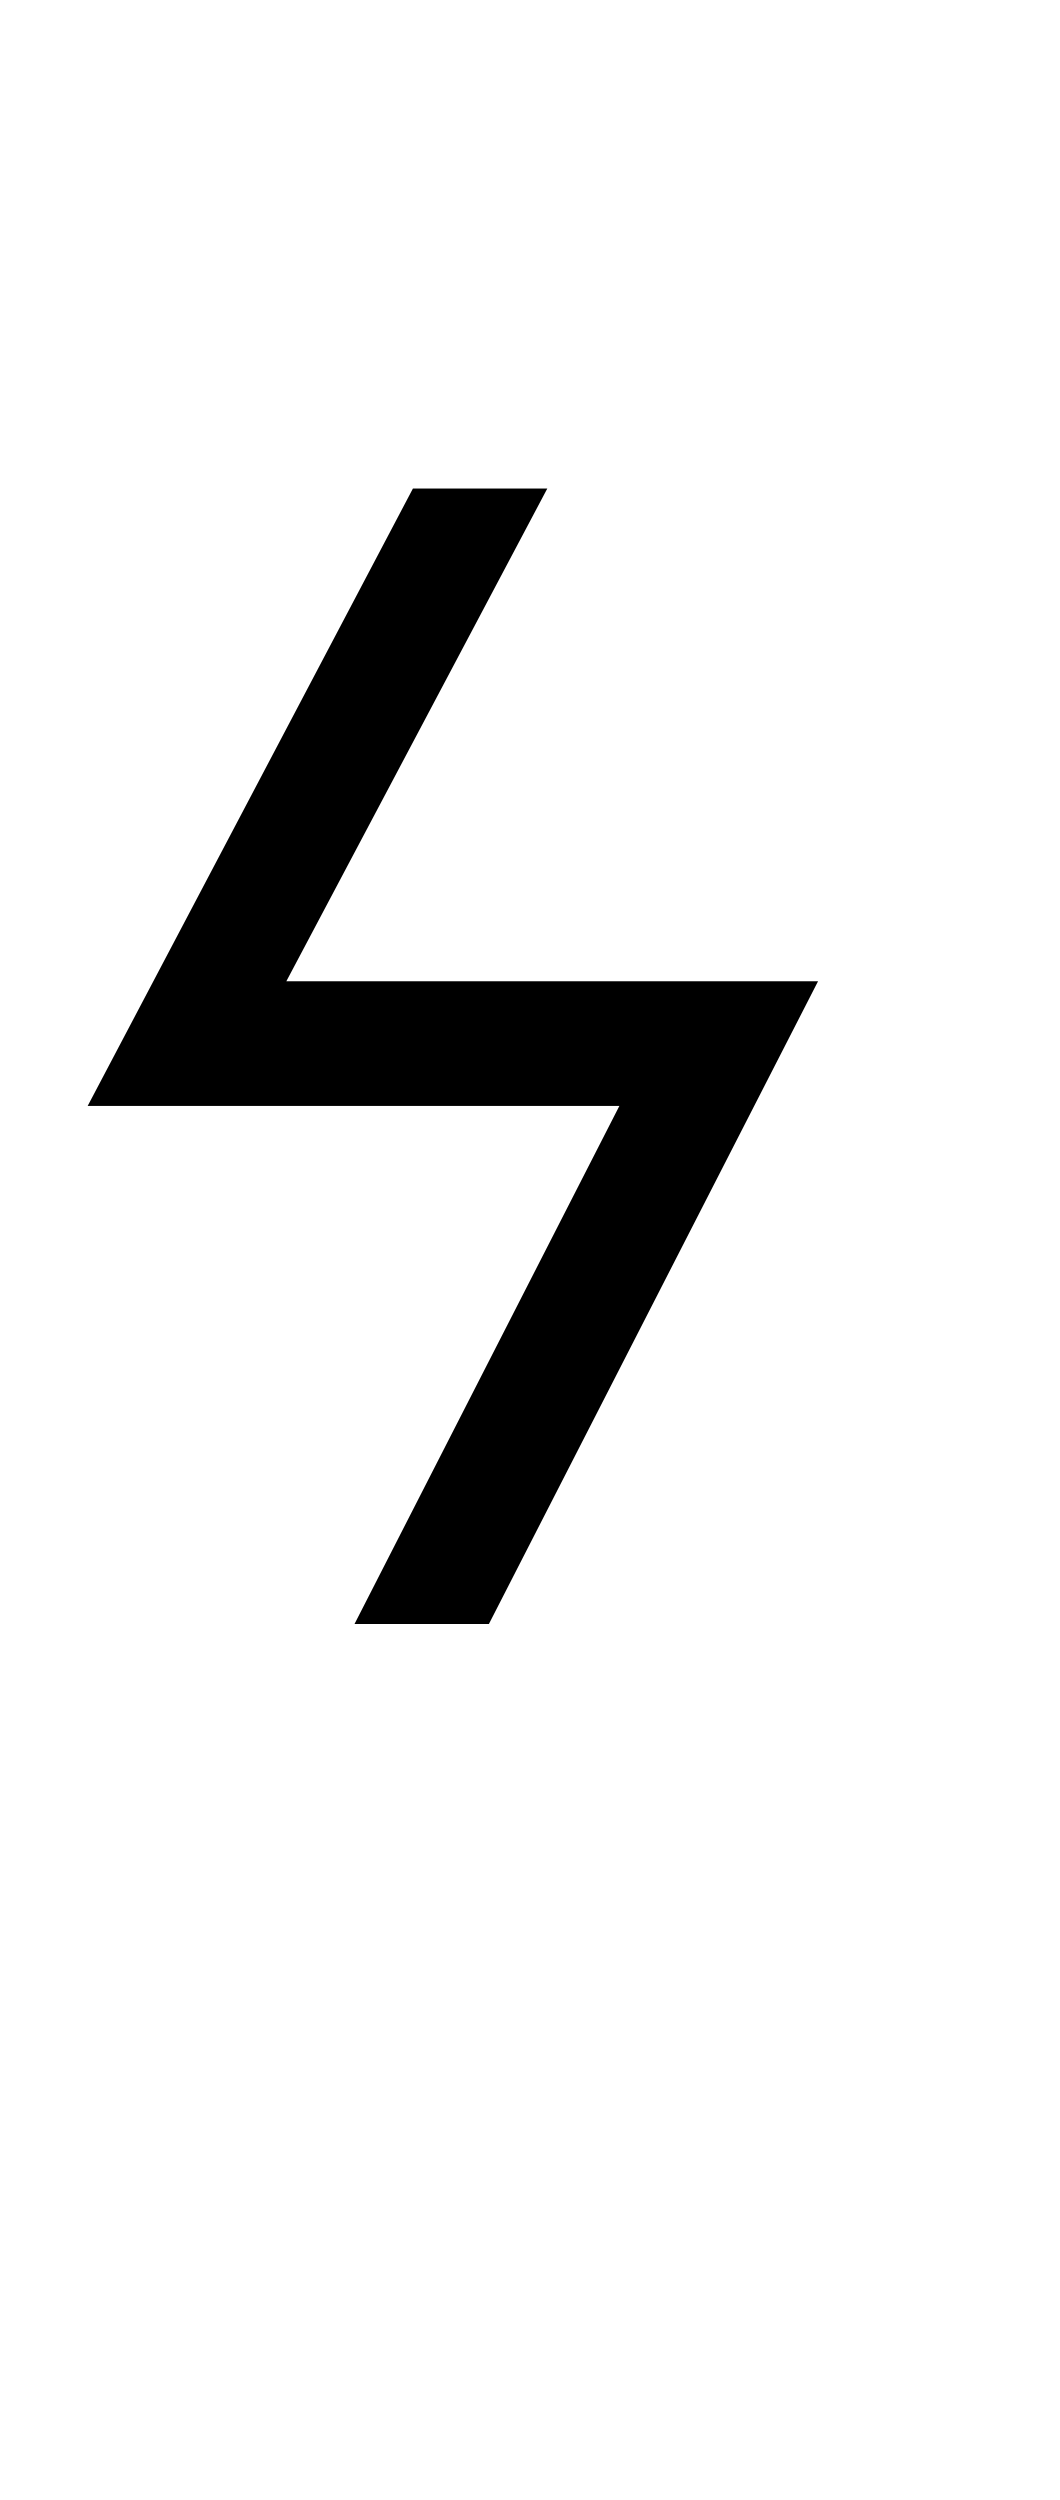
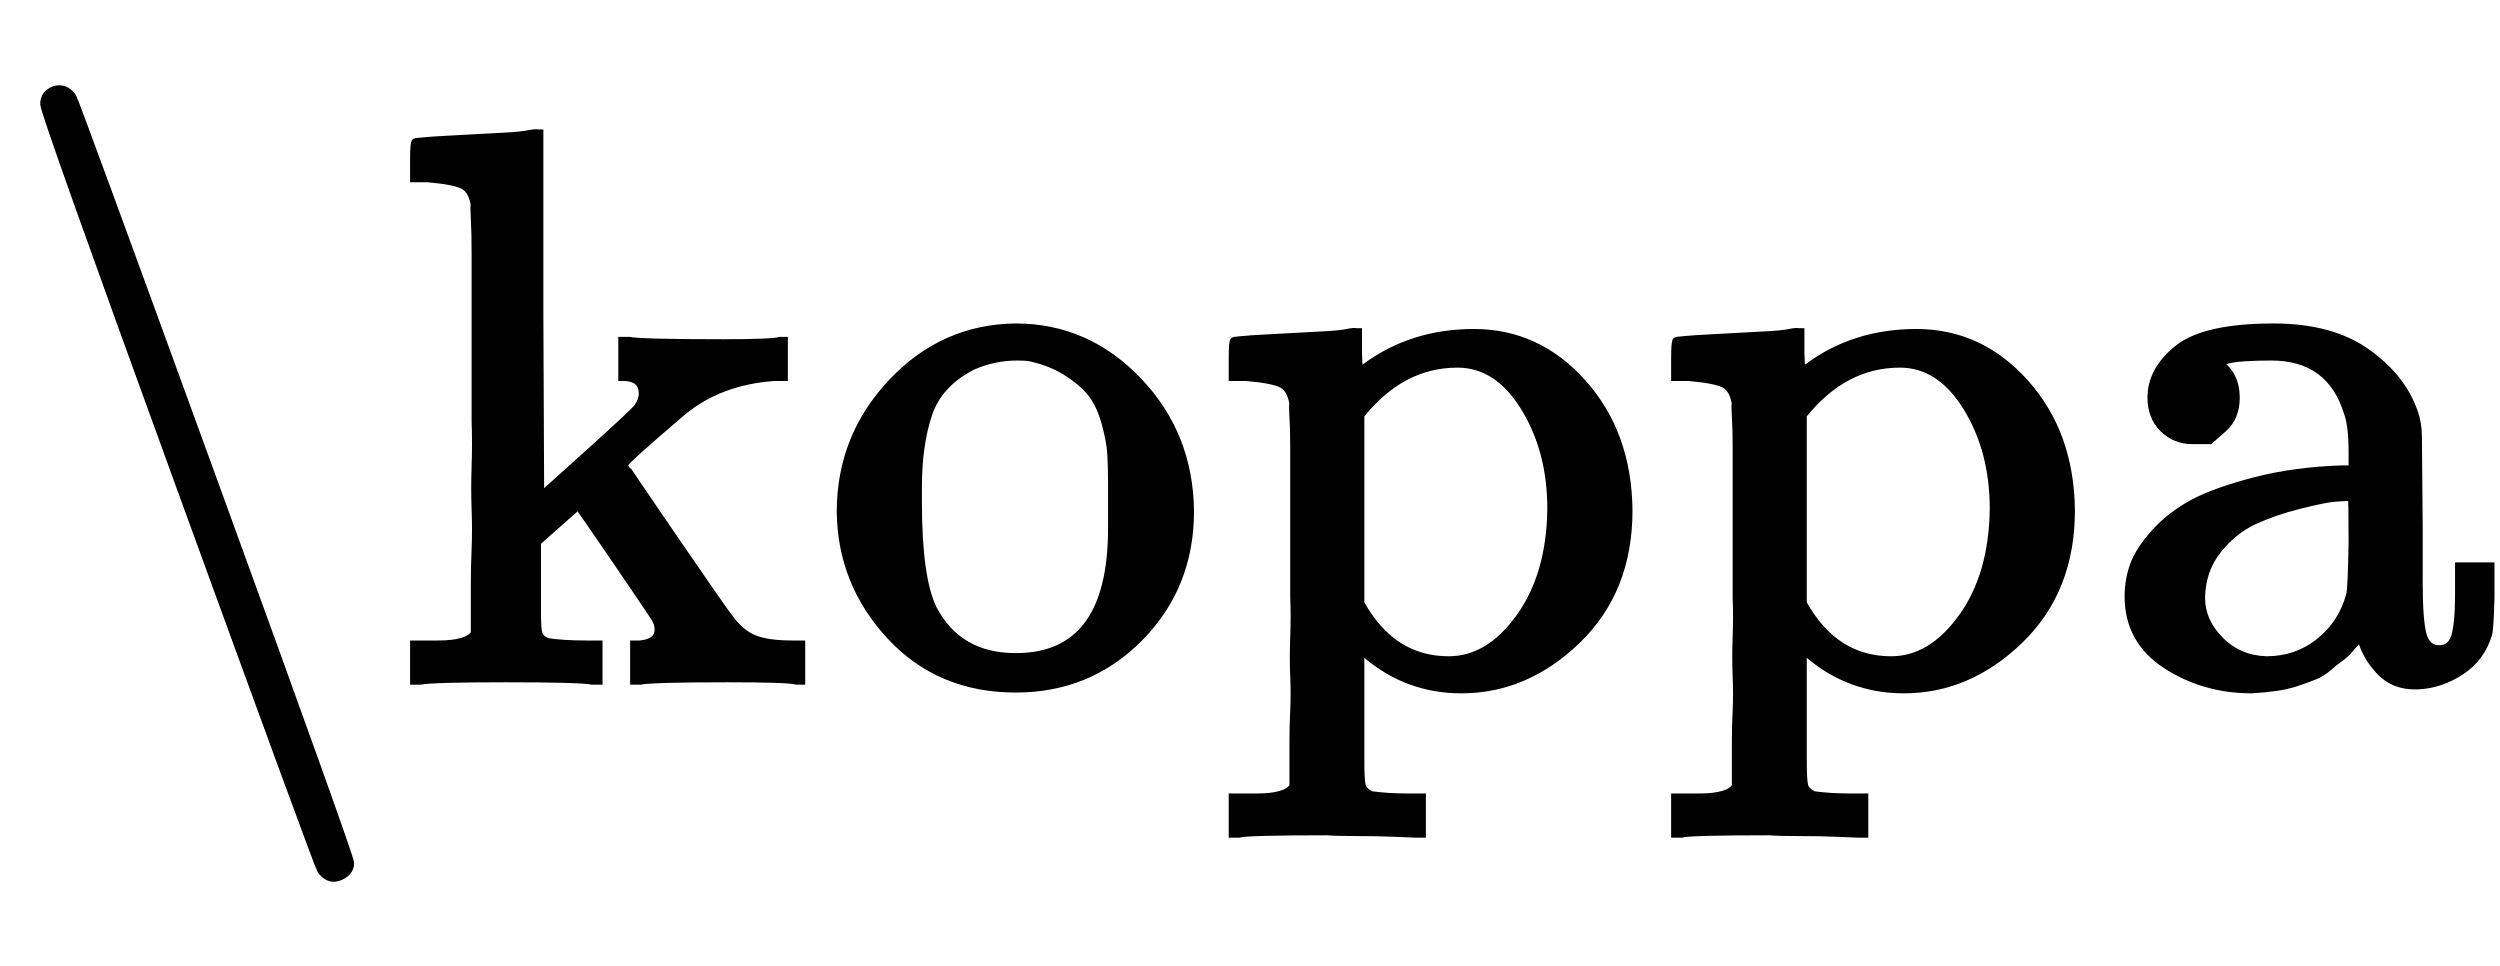
- <svg xmlns="http://www.w3.org/2000/svg" width="1.417ex" height="3.343ex" style="vertical-align: -1.171ex;" viewBox="0 -934.9 610 1439.2">
-   <defs />
+ <svg xmlns="http://www.w3.org/2000/svg" xmlns:xlink="http://www.w3.org/1999/xlink" style="vertical-align: -0.838ex;" width="7.363ex" height="2.843ex" viewBox="0 -863.1 3170 1223.9">
+   <defs>
+     <path stroke-width="10" id="E1-MJMAIN-5C" d="M56 731Q56 740 62 745T75 750Q85 750 92 740Q96 733 270 255T444 -231Q444 -239 438 -244T424 -250Q414 -250 407 -240Q404 -236 230 242T56 731Z" />
+     <path stroke-width="10" id="E1-MJMAIN-6B" d="M36 46H50Q89 46 97 60V68Q97 77 97 91T97 124T98 167T98 217T98 272T98 329Q98 366 98 407T98 482T98 542T97 586T97 603Q94 622 83 628T38 637H20V660Q20 683 22 683L32 684Q42 685 61 686T98 688Q115 689 135 690T165 693T176 694H179V463L180 233L240 287Q300 341 304 347Q310 356 310 364Q310 383 289 385H284V431H293Q308 428 412 428Q475 428 484 431H489V385H476Q407 380 360 341Q286 278 286 274Q286 273 349 181T420 79Q434 60 451 53T500 46H511V0H505Q496 3 418 3Q322 3 307 0H299V46H306Q330 48 330 65Q330 72 326 79Q323 84 276 153T228 222L176 176V120V84Q176 65 178 59T189 49Q210 46 238 46H254V0H246Q231 3 137 3T28 0H20V46H36Z" />
+     <path stroke-width="10" id="E1-MJMAIN-6F" d="M28 214Q28 309 93 378T250 448Q340 448 405 380T471 215Q471 120 407 55T250 -10Q153 -10 91 57T28 214ZM250 30Q372 30 372 193V225V250Q372 272 371 288T364 326T348 362T317 390T268 410Q263 411 252 411Q222 411 195 399Q152 377 139 338T126 246V226Q126 130 145 91Q177 30 250 30Z" />
+     <path stroke-width="10" id="E1-MJMAIN-70" d="M36 -148H50Q89 -148 97 -134V-126Q97 -119 97 -107T97 -77T98 -38T98 6T98 55T98 106Q98 140 98 177T98 243T98 296T97 335T97 351Q94 370 83 376T38 385H20V408Q20 431 22 431L32 432Q42 433 61 434T98 436Q115 437 135 438T165 441T176 442H179V416L180 390L188 397Q247 441 326 441Q407 441 464 377T522 216Q522 115 457 52T310 -11Q242 -11 190 33L182 40V-45V-101Q182 -128 184 -134T195 -145Q216 -148 244 -148H260V-194H252L228 -193Q205 -192 178 -192T140 -191Q37 -191 28 -194H20V-148H36ZM424 218Q424 292 390 347T305 402Q234 402 182 337V98Q222 26 294 26Q345 26 384 80T424 218Z" />
+     <path stroke-width="10" id="E1-MJMAIN-61" d="M137 305T115 305T78 320T63 359Q63 394 97 421T218 448Q291 448 336 416T396 340Q401 326 401 309T402 194V124Q402 76 407 58T428 40Q443 40 448 56T453 109V145H493V106Q492 66 490 59Q481 29 455 12T400 -6T353 12T329 54V58L327 55Q325 52 322 49T314 40T302 29T287 17T269 6T247 -2T221 -8T190 -11Q130 -11 82 20T34 107Q34 128 41 147T68 188T116 225T194 253T304 268H318V290Q318 324 312 340Q290 411 215 411Q197 411 181 410T156 406T148 403Q170 388 170 359Q170 334 154 320ZM126 106Q126 75 150 51T209 26Q247 26 276 49T315 109Q317 116 318 175Q318 233 317 233Q309 233 296 232T251 223T193 203T147 166T126 106Z" />
+   </defs>
  <g stroke="currentColor" fill="currentColor" stroke-width="0" transform="matrix(1 0 0 -1 0 0)">
-     <text font-family="STIXGeneral,'Arial Unicode MS',serif" font-style="italic" font-weight="" stroke="none" style="font-family: monospace" transform="scale(71.759) matrix(1 0 0 -1 0 0)">ϟ</text>
+     <use xlink:href="#E1-MJMAIN-5C" />
+     <use xlink:href="#E1-MJMAIN-6B" x="505" y="0" />
+     <use xlink:href="#E1-MJMAIN-6F" x="1038" y="0" />
+     <use xlink:href="#E1-MJMAIN-70" x="1543" y="0" />
+     <use xlink:href="#E1-MJMAIN-70" x="2104" y="0" />
+     <use xlink:href="#E1-MJMAIN-61" x="2665" y="0" />
  </g>
</svg>
